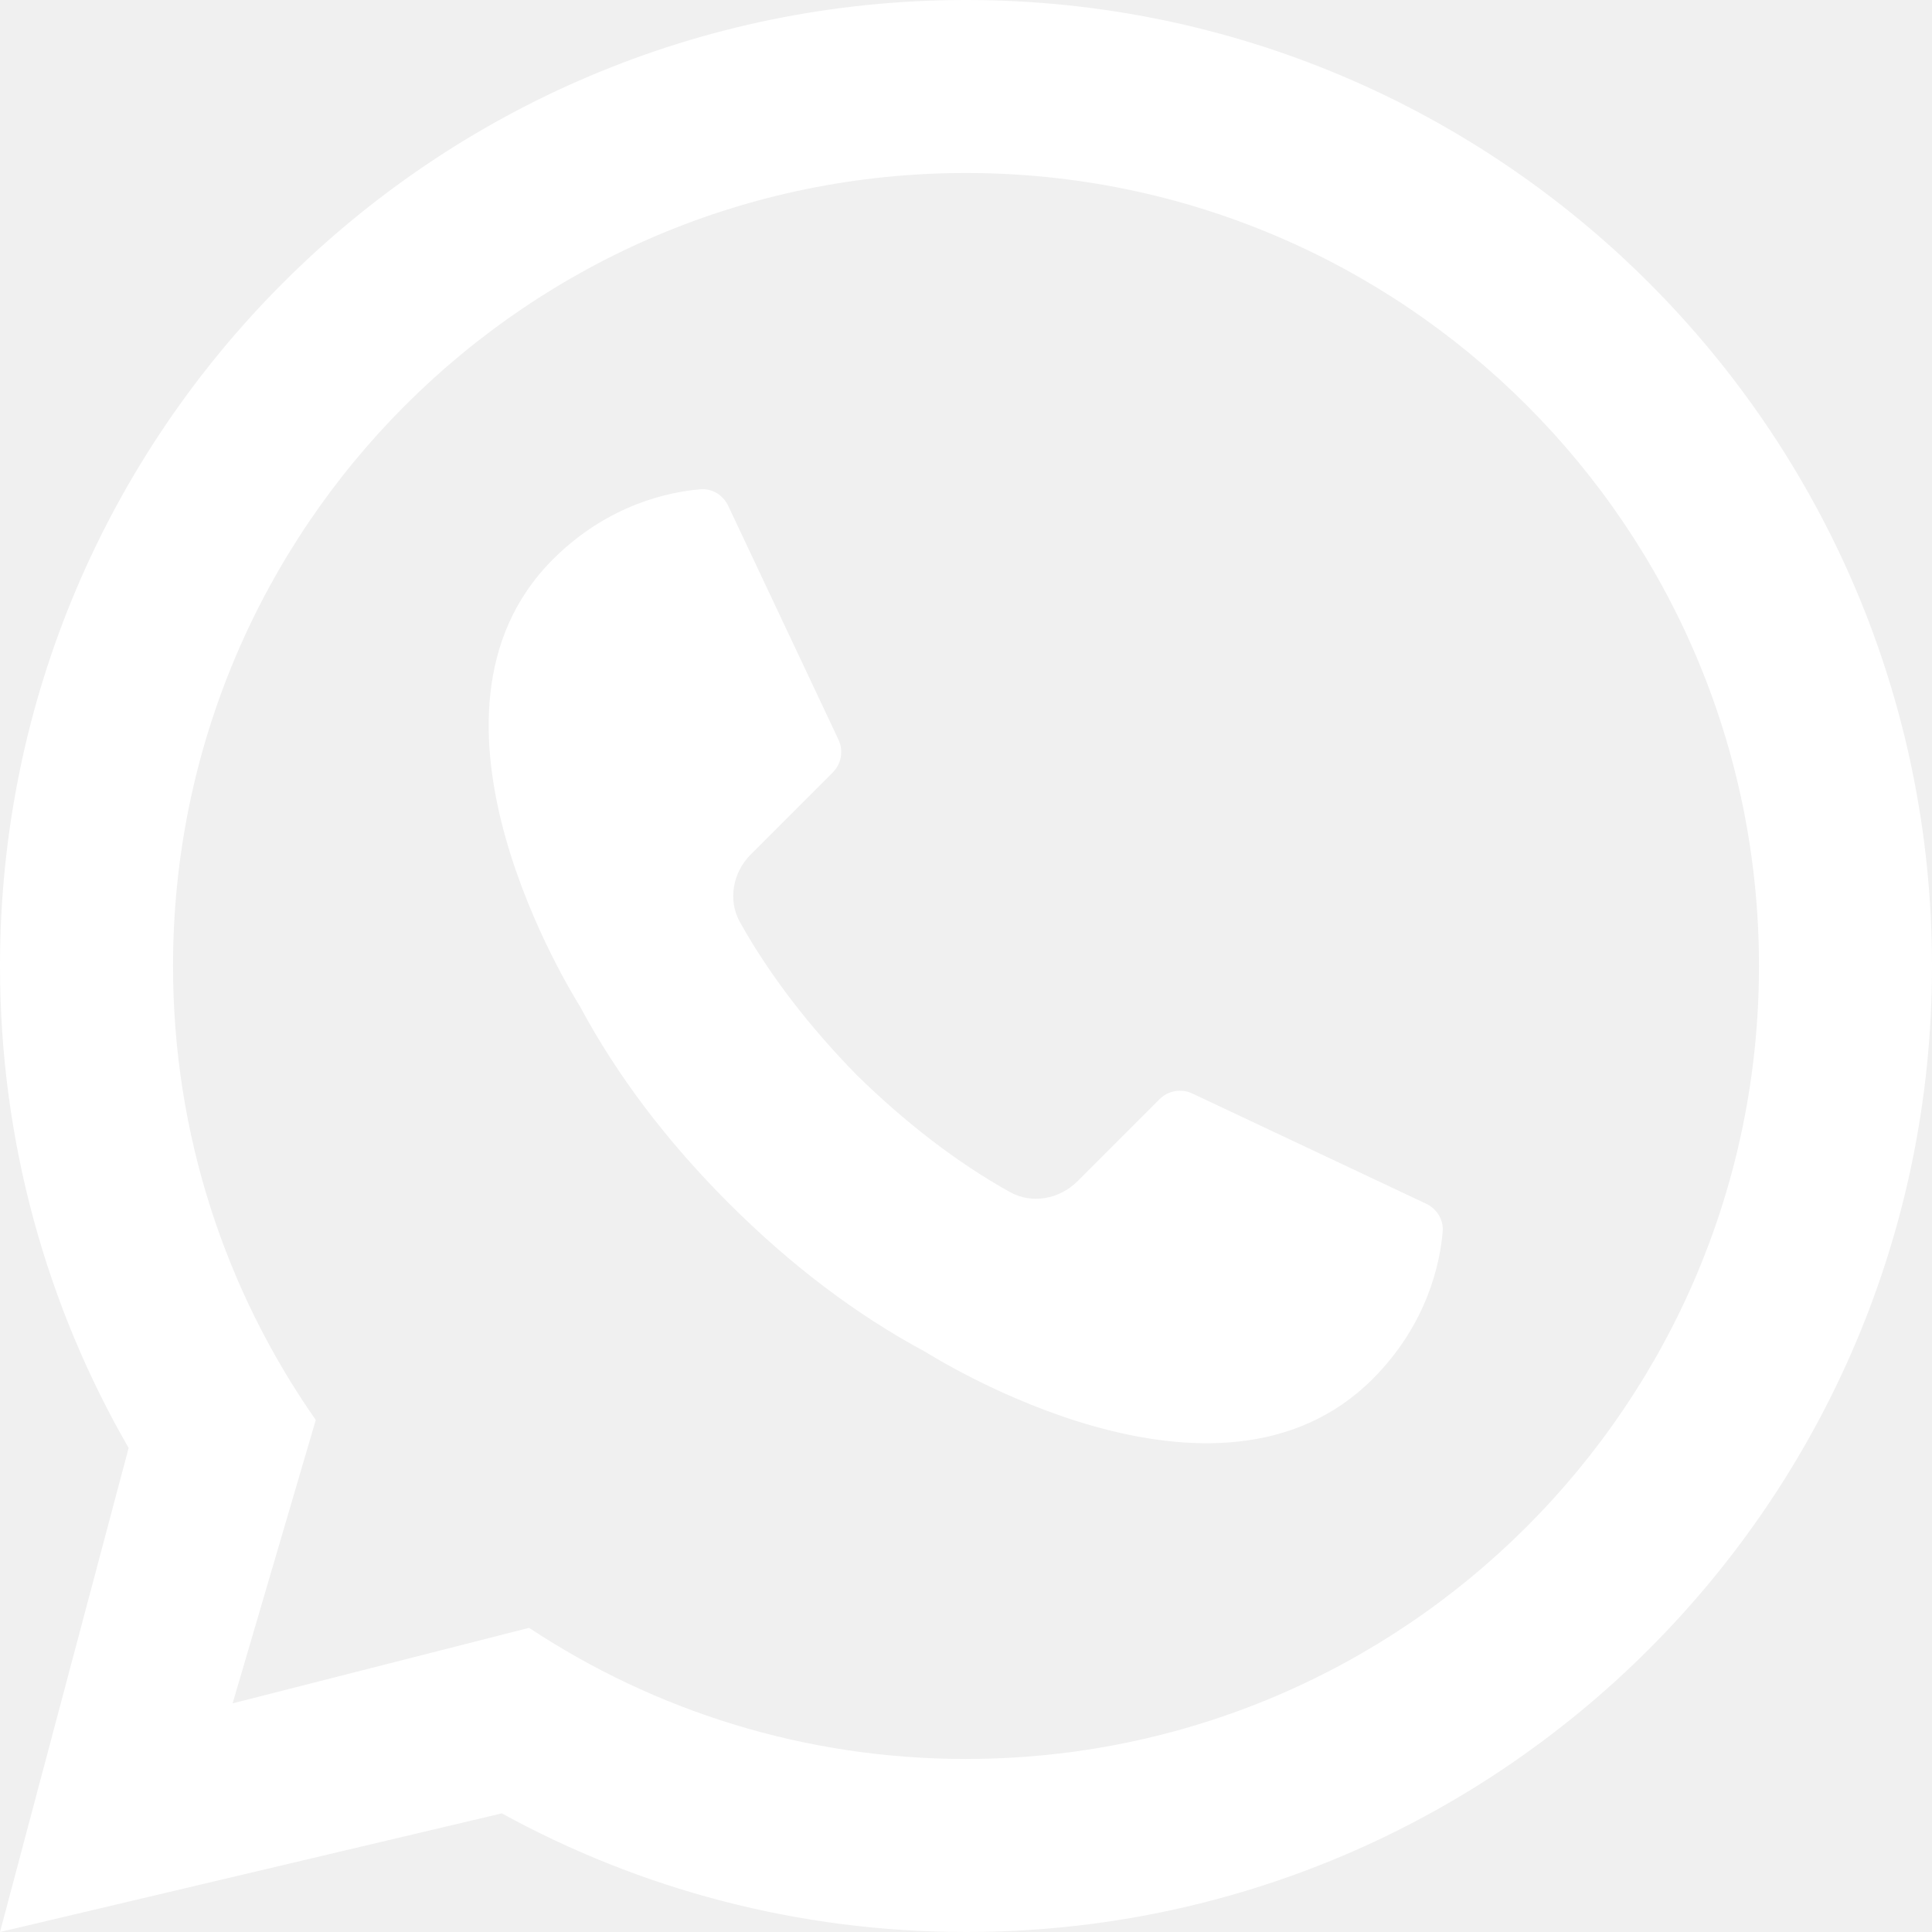
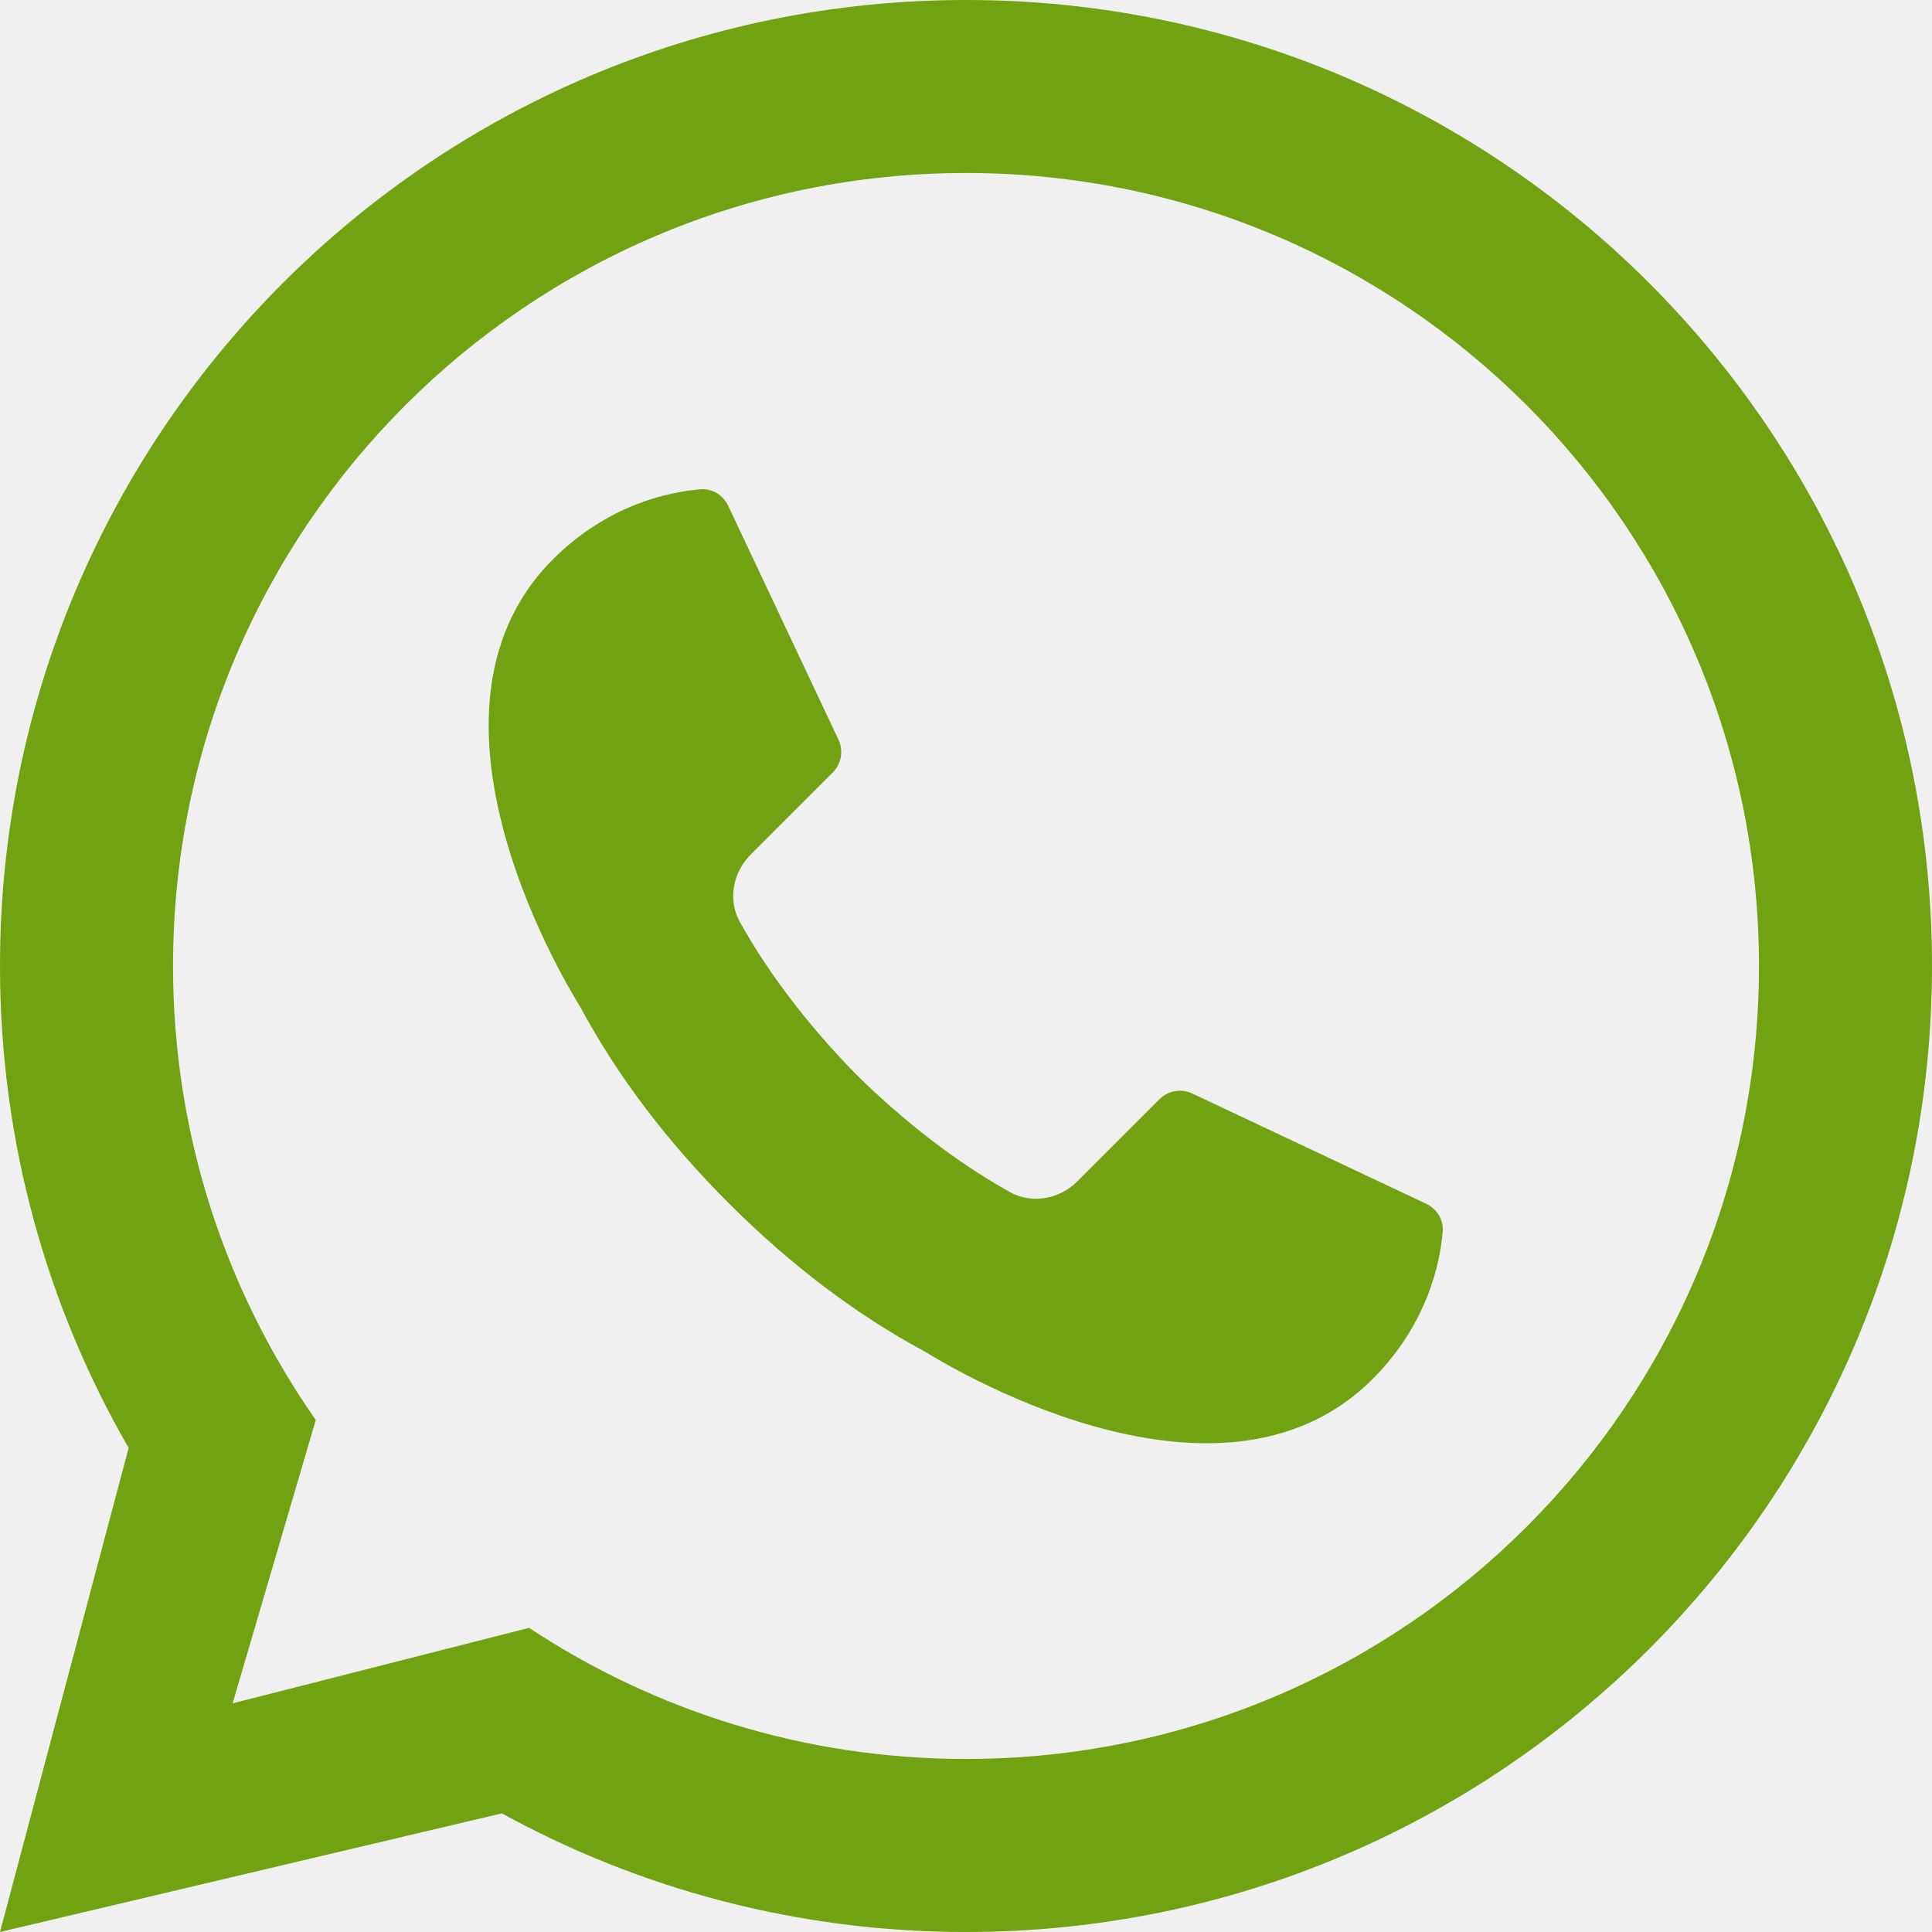
<svg xmlns="http://www.w3.org/2000/svg" id="Layer_1" data-name="Layer 1" viewBox="0 0 720 720">
  <defs>
    <style>
      .cls-1 {
-         fill: #fff;
+         fill: #71A211;
      }
    </style>
  </defs>
  <path class="cls-1" d="M360,0C161.18,0,0,161.18,0,360c0,65.41,17.45,126.75,47.94,179.61L0,720l187.02-44.21c51.34,28.18,110.28,44.21,172.98,44.21,198.82,0,360-161.18,360-360S558.82,0,360,0ZM360,655.52c-60.17,0-116.13-17.98-162.82-48.87l-110.49,28.14,30.99-105.61c-33.53-47.93-53.2-106.26-53.2-169.19,0-163.21,132.31-295.52,295.52-295.52s295.52,132.31,295.52,295.52-132.31,295.52-295.52,295.52Z" />
  <path class="cls-1" d="M444.35,407.52l87.1,41.06c4,1.88,6.56,5.94,6.2,10.34-.94,11.46-5.54,34.43-26.13,55.02-58.12,58.12-162.49-7.64-166.74-10.18-25.67-13.79-50.06-32.24-73.19-55.36s-41.58-47.52-55.37-73.19c-2.55-4.24-68.31-108.61-10.18-166.74,20.59-20.59,43.56-25.19,55.02-26.13,4.41-.36,8.46,2.2,10.34,6.2l41.07,87.1c1.94,4.12,1.09,9.02-2.13,12.24l-30.61,30.61c-6.62,6.62-8.56,16.93-4,25.11,11.17,20.03,26.19,39.32,43.59,57.07,17.75,17.4,37.04,32.43,57.07,43.59,8.18,4.56,18.48,2.62,25.11-4l30.61-30.61c3.22-3.22,8.12-4.08,12.24-2.13Z" />
</svg>
